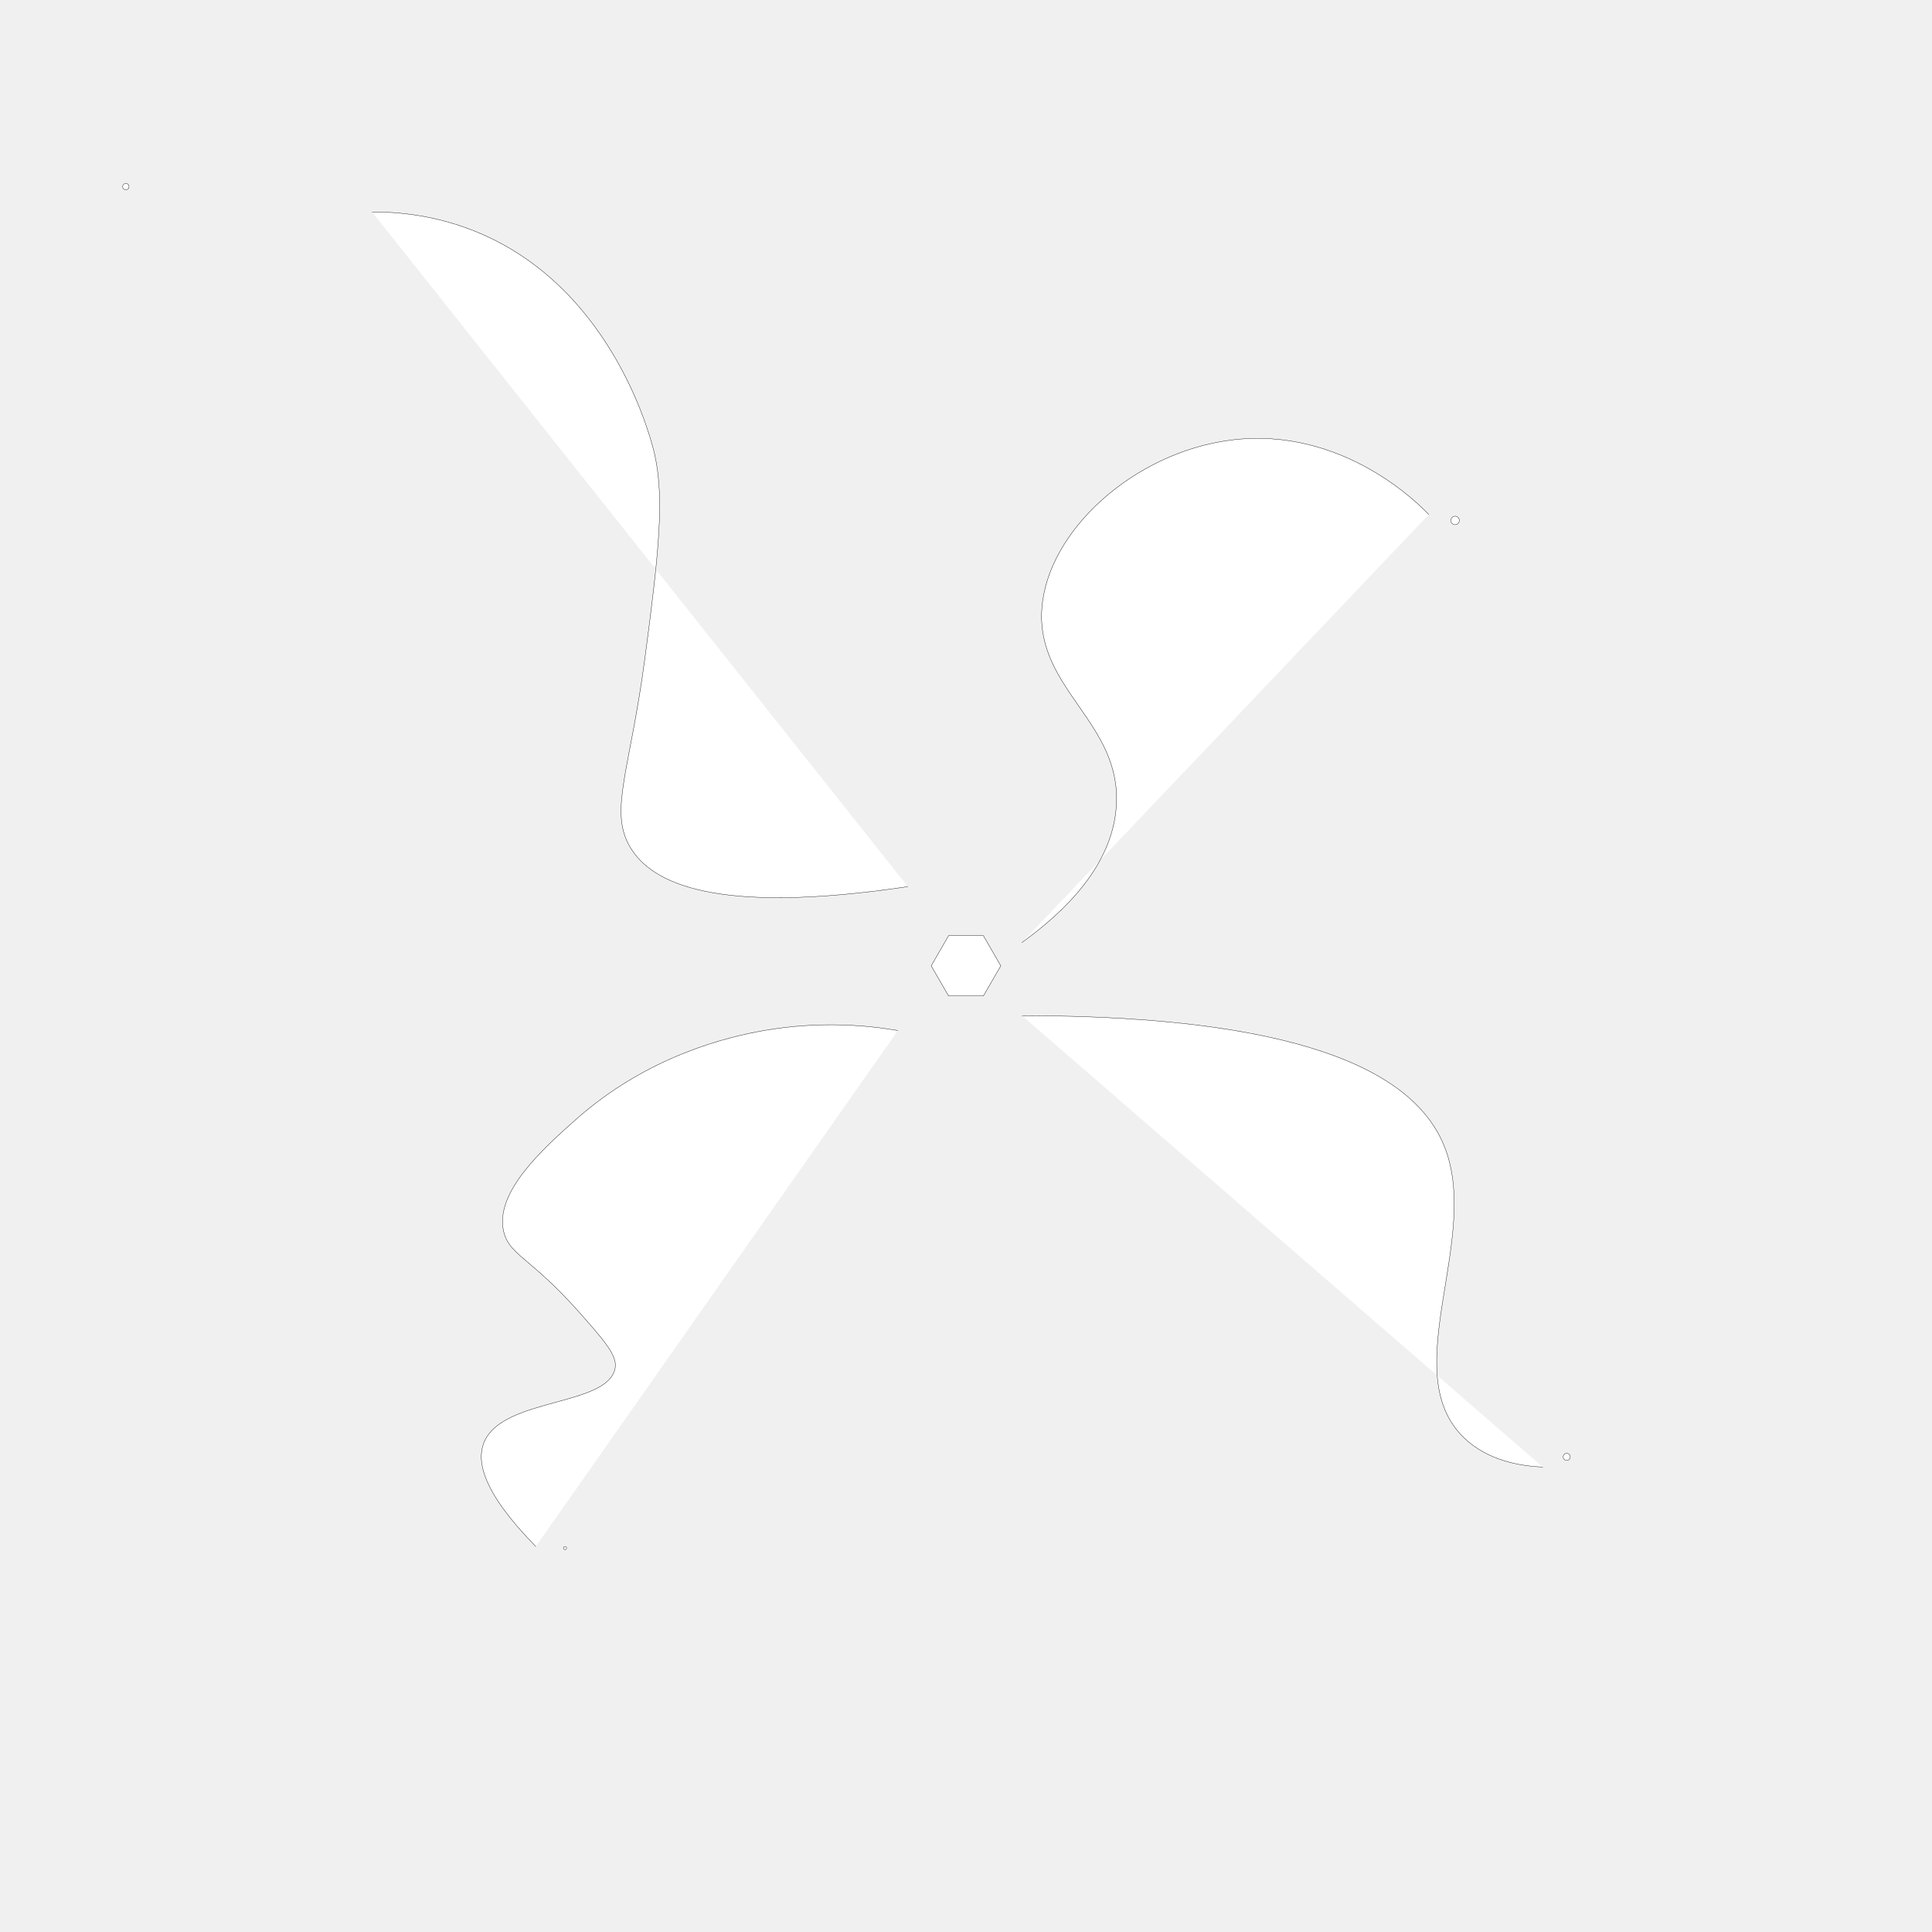
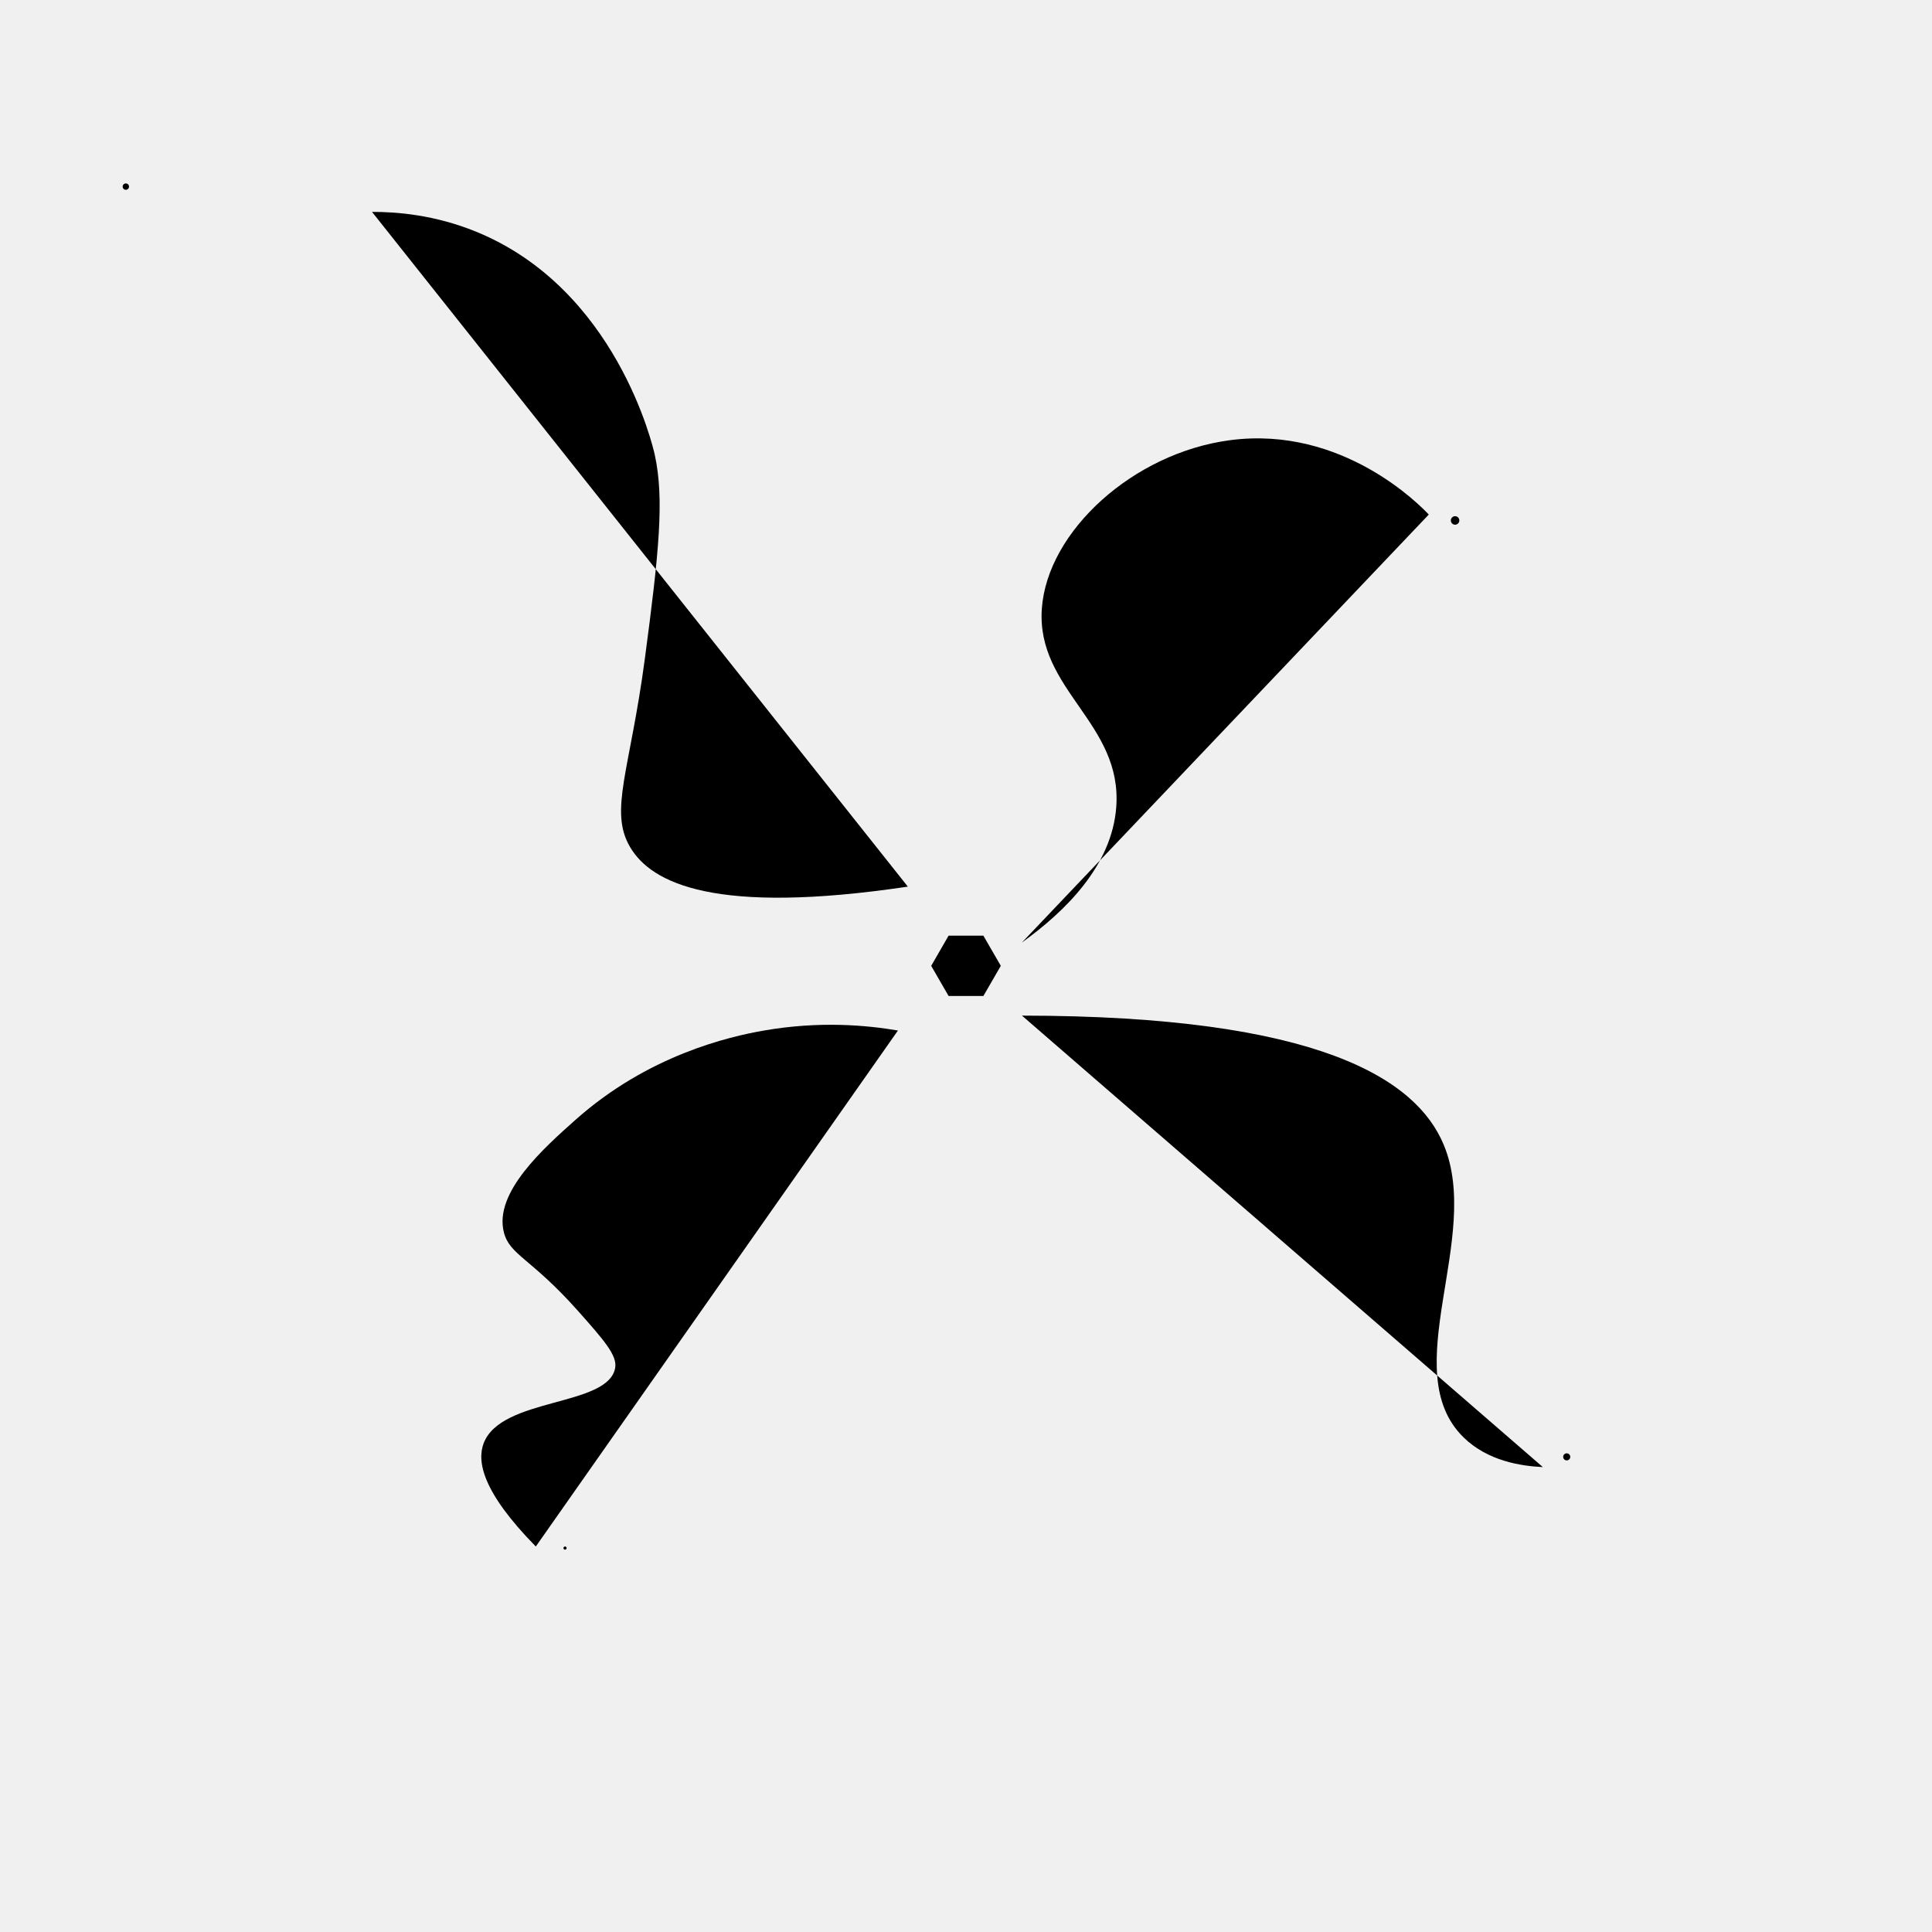
<svg xmlns="http://www.w3.org/2000/svg" version="1.1" id="Layer_1" x="0px" y="0px" viewBox="0 0 6000.4 5999.3" style="enable-background:new 0 0 6000.4 5999.3;" xml:space="preserve">
-   <style type="text/css">
- 	.st0{fill:#FFFFFF;stroke:#000000;stroke-miterlimit:10;}
- </style>
  <polygon id="center" class="st0" points="3108.3,2999.7 3054.2,3093.3 2946.1,3093.3 2892.1,2999.7 2946.1,2906 3054.2,2906 " />
  <path class="st0" d="M3173.6,2927.5c134.4-96.8,279.4-238.1,293.2-420.3c19.9-261.4-248.4-364.1-231.1-616.3  c16.5-240.8,284.2-484.7,585.5-523.9c349.3-45.5,590.9,204,616.3,231.1" />
  <path class="st0" d="M2819.6,2753.7c-597.2,88.8-796.3-9.5-862.9-123.3c-65.9-112.6,0-237.2,46.2-585.5  c43.7-328.9,60.7-494,30.8-631.8c-5.8-27-119.8-515.9-554.7-693.4c-129.1-52.7-247-61.8-323.6-61.6" />
  <path class="st0" d="M3174,3154.3c925.6,0.6,1225.1,198.6,1309.7,400.6c121.1,289-148.9,702.3,61.6,909.1  c74.8,73.4,178,89.3,246.5,92.5" />
  <path class="st0" d="M2788.8,3200.6c-95-16.3-241.9-30.3-416,0c-108.8,18.9-360,76.6-585.5,277.4c-98.8,88-253.9,226-222.4,349.3  c18.2,71.2,83.7,79.4,230,243.9c81.8,92,122.5,138.8,115.7,177.2c-21.6,121.5-353.8,90.3-408.4,234  c-20.9,55.1-6.3,149.5,161.9,320.7" />
  <circle class="st0" cx="1754.9" cy="4808" r="4.9" />
  <circle class="st0" cx="390.8" cy="579.6" r="9.9" />
  <circle class="st0" cx="4519.2" cy="1616.4" r="13.2" />
  <circle class="st0" cx="4865.9" cy="4524.7" r="11" />
</svg>
